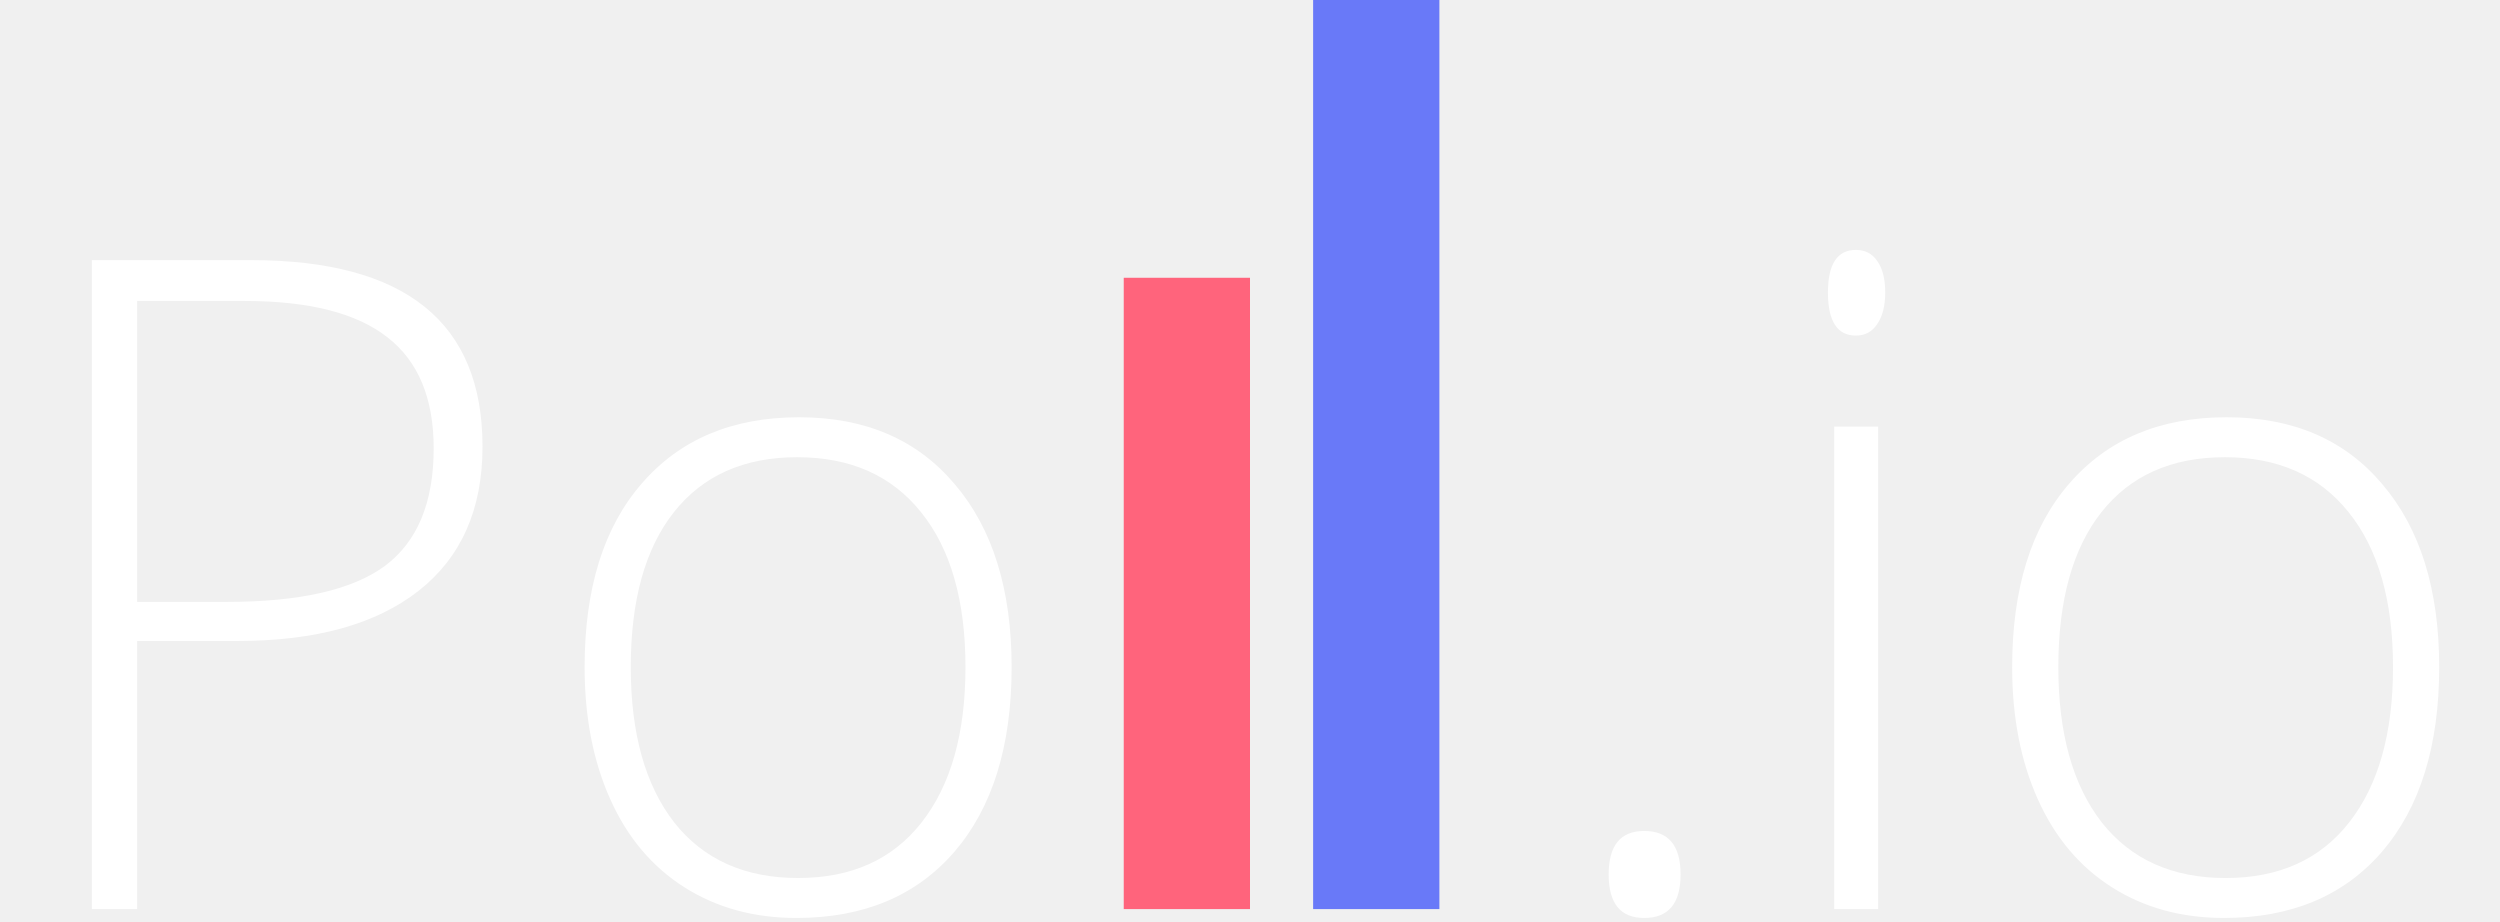
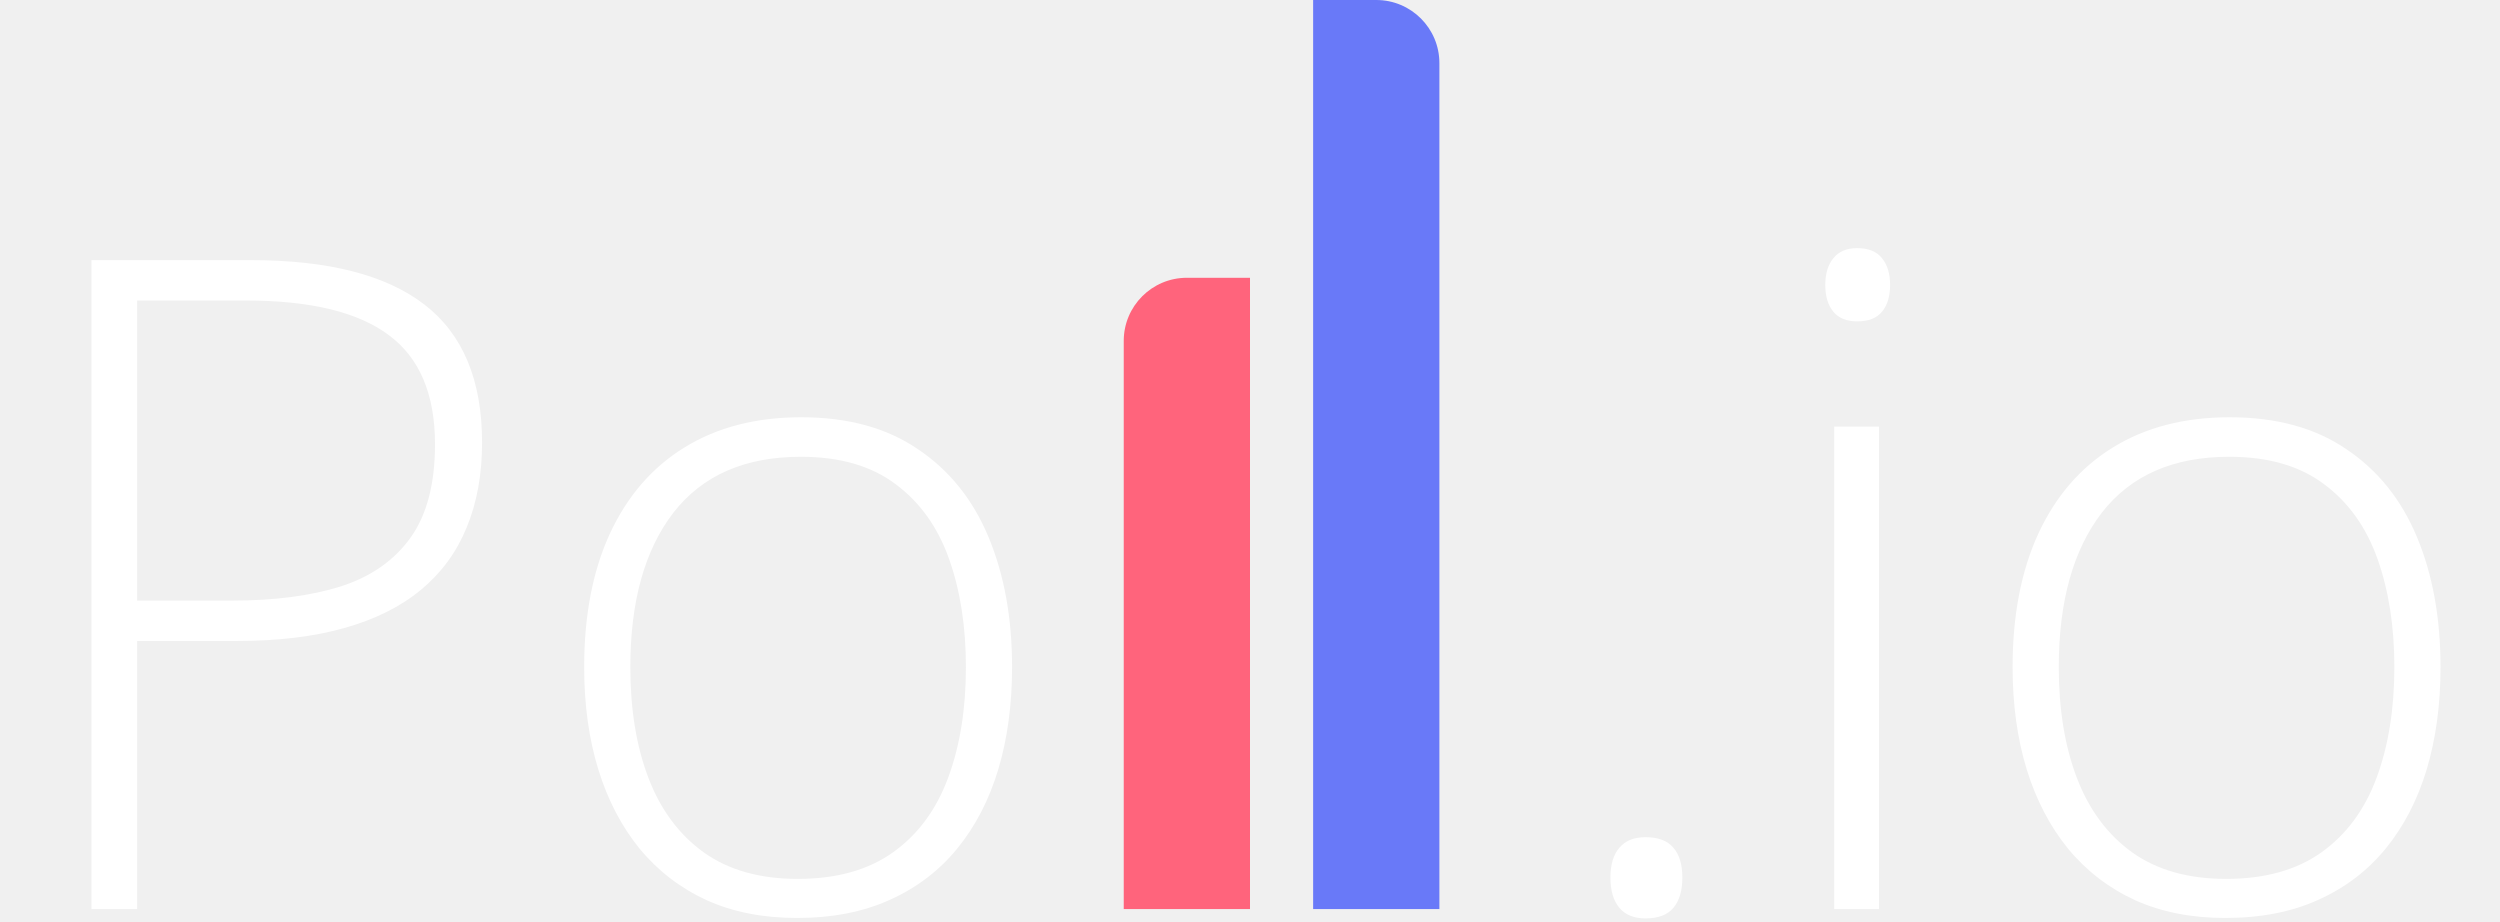
<svg xmlns="http://www.w3.org/2000/svg" width="198" height="73" viewBox="0 0 198 73" fill="none">
-   <path d="M38.215 35.367C38.215 40.336 36.527 44.145 33.152 46.793C29.777 49.441 24.996 50.766 18.809 50.766H10.863V72H7.277V20.602H19.863C32.098 20.602 38.215 25.523 38.215 35.367ZM10.863 47.672H17.93C23.719 47.672 27.902 46.723 30.48 44.824C33.059 42.902 34.348 39.797 34.348 35.508C34.348 31.547 33.129 28.617 30.691 26.719C28.254 24.797 24.48 23.836 19.371 23.836H10.863V47.672ZM80.121 52.84C80.121 59.074 78.609 63.949 75.586 67.465C72.562 70.957 68.391 72.703 63.07 72.703C59.719 72.703 56.766 71.894 54.211 70.277C51.656 68.66 49.699 66.34 48.34 63.316C46.98 60.293 46.301 56.801 46.301 52.84C46.301 46.605 47.812 41.754 50.836 38.285C53.859 34.793 58.008 33.047 63.281 33.047C68.531 33.047 72.644 34.816 75.621 38.355C78.621 41.871 80.121 46.699 80.121 52.84ZM49.957 52.84C49.957 58.09 51.105 62.191 53.402 65.144C55.723 68.074 58.992 69.539 63.211 69.539C67.43 69.539 70.688 68.074 72.984 65.144C75.305 62.191 76.465 58.09 76.465 52.84C76.465 47.566 75.293 43.477 72.949 40.57C70.629 37.664 67.359 36.211 63.141 36.211C58.922 36.211 55.664 37.664 53.367 40.57C51.094 43.453 49.957 47.543 49.957 52.84ZM127.406 69.258C127.406 66.961 128.344 65.812 130.219 65.812C132.141 65.812 133.102 66.961 133.102 69.258C133.102 71.555 132.141 72.703 130.219 72.703C128.344 72.703 127.406 71.555 127.406 69.258ZM148.746 72H145.266V33.785H148.746V72ZM144.773 23.168C144.773 20.918 145.512 19.793 146.988 19.793C147.715 19.793 148.277 20.086 148.676 20.672C149.098 21.258 149.309 22.09 149.309 23.168C149.309 24.223 149.098 25.055 148.676 25.664C148.277 26.273 147.715 26.578 146.988 26.578C145.512 26.578 144.773 25.441 144.773 23.168ZM193.184 52.84C193.184 59.074 191.672 63.949 188.648 67.465C185.625 70.957 181.453 72.703 176.133 72.703C172.781 72.703 169.828 71.894 167.273 70.277C164.719 68.66 162.762 66.34 161.402 63.316C160.043 60.293 159.363 56.801 159.363 52.84C159.363 46.605 160.875 41.754 163.898 38.285C166.922 34.793 171.07 33.047 176.344 33.047C181.594 33.047 185.707 34.816 188.684 38.355C191.684 41.871 193.184 46.699 193.184 52.84ZM163.02 52.84C163.02 58.09 164.168 62.191 166.465 65.144C168.785 68.074 172.055 69.539 176.273 69.539C180.492 69.539 183.75 68.074 186.047 65.144C188.367 62.191 189.527 58.09 189.527 52.84C189.527 47.566 188.355 43.477 186.012 40.57C183.691 37.664 180.422 36.211 176.203 36.211C171.984 36.211 168.727 37.664 166.43 40.57C164.156 43.453 163.02 47.543 163.02 52.84Z" fill="white" />
-   <rect x="89" y="22" width="10" height="50" fill="#FF647C" />
-   <rect x="104" width="10" height="72" fill="#6979F8" />
+   <path d="M19.863 20.602C25.98 20.602 30.562 21.773 33.609 24.117C36.656 26.461 38.18 30.105 38.18 35.051C38.18 37.582 37.77 39.832 36.949 41.801C36.152 43.746 34.945 45.387 33.328 46.723C31.711 48.059 29.684 49.066 27.246 49.746C24.832 50.426 22.008 50.766 18.773 50.766H10.863V72H7.242V20.602H19.863ZM19.477 23.801H10.863V47.566H18.422C21.75 47.566 24.609 47.191 27 46.441C29.391 45.668 31.23 44.379 32.52 42.574C33.809 40.77 34.453 38.309 34.453 35.191C34.453 31.23 33.234 28.348 30.797 26.543C28.359 24.715 24.586 23.801 19.477 23.801ZM80.156 52.84C80.156 55.793 79.793 58.488 79.066 60.926C78.34 63.34 77.262 65.426 75.832 67.184C74.402 68.941 72.621 70.301 70.488 71.262C68.379 72.223 65.918 72.703 63.105 72.703C60.434 72.703 58.055 72.234 55.969 71.297C53.883 70.336 52.113 68.977 50.66 67.219C49.23 65.461 48.141 63.375 47.391 60.961C46.641 58.523 46.266 55.816 46.266 52.84C46.266 48.738 46.945 45.211 48.305 42.258C49.688 39.281 51.656 37.008 54.211 35.438C56.789 33.844 59.871 33.047 63.457 33.047C67.16 33.047 70.242 33.891 72.703 35.578C75.188 37.242 77.051 39.562 78.293 42.539C79.535 45.516 80.156 48.949 80.156 52.84ZM49.922 52.84C49.922 56.191 50.402 59.121 51.363 61.629C52.324 64.137 53.777 66.094 55.723 67.5C57.691 68.906 60.176 69.609 63.176 69.609C66.246 69.609 68.766 68.906 70.734 67.5C72.703 66.094 74.156 64.125 75.094 61.594C76.031 59.062 76.5 56.145 76.5 52.84C76.5 49.629 76.055 46.77 75.164 44.262C74.273 41.754 72.867 39.785 70.945 38.355C69.023 36.902 66.516 36.176 63.422 36.176C58.992 36.176 55.629 37.652 53.332 40.605C51.059 43.559 49.922 47.637 49.922 52.84ZM127.547 69.504C127.547 68.473 127.781 67.688 128.25 67.148C128.719 66.586 129.41 66.305 130.324 66.305C131.332 66.305 132.07 66.586 132.539 67.148C133.008 67.688 133.242 68.473 133.242 69.504C133.242 70.535 133.008 71.332 132.539 71.894C132.07 72.457 131.332 72.738 130.324 72.738C129.41 72.738 128.719 72.457 128.25 71.894C127.781 71.332 127.547 70.535 127.547 69.504ZM148.816 33.785V72H145.266V33.785H148.816ZM147.094 19.652C147.984 19.652 148.641 19.922 149.062 20.461C149.484 20.977 149.695 21.68 149.695 22.57C149.695 23.461 149.484 24.164 149.062 24.68C148.641 25.195 147.984 25.453 147.094 25.453C146.25 25.453 145.617 25.195 145.195 24.68C144.773 24.164 144.562 23.461 144.562 22.57C144.562 21.68 144.773 20.977 145.195 20.461C145.617 19.922 146.25 19.652 147.094 19.652ZM193.289 52.84C193.289 55.793 192.926 58.488 192.199 60.926C191.473 63.34 190.395 65.426 188.965 67.184C187.535 68.941 185.754 70.301 183.621 71.262C181.512 72.223 179.051 72.703 176.238 72.703C173.566 72.703 171.188 72.234 169.102 71.297C167.016 70.336 165.246 68.977 163.793 67.219C162.363 65.461 161.273 63.375 160.523 60.961C159.773 58.523 159.398 55.816 159.398 52.84C159.398 48.738 160.078 45.211 161.438 42.258C162.82 39.281 164.789 37.008 167.344 35.438C169.922 33.844 173.004 33.047 176.59 33.047C180.293 33.047 183.375 33.891 185.836 35.578C188.32 37.242 190.184 39.562 191.426 42.539C192.668 45.516 193.289 48.949 193.289 52.84ZM163.055 52.84C163.055 56.191 163.535 59.121 164.496 61.629C165.457 64.137 166.91 66.094 168.855 67.5C170.824 68.906 173.309 69.609 176.309 69.609C179.379 69.609 181.898 68.906 183.867 67.5C185.836 66.094 187.289 64.125 188.227 61.594C189.164 59.062 189.633 56.145 189.633 52.84C189.633 49.629 189.188 46.77 188.297 44.262C187.406 41.754 186 39.785 184.078 38.355C182.156 36.902 179.648 36.176 176.555 36.176C172.125 36.176 168.762 37.652 166.465 40.605C164.191 43.559 163.055 47.637 163.055 52.84Z" fill="white" />
+   <path d="M89 27C89 24.239 91.239 22 94 22H99V72H89V27Z" fill="#FF647C" />
+   <path d="M104 0H109C111.761 0 114 2.239 114 5V72H104V0Z" fill="#6979F8" />
</svg>
